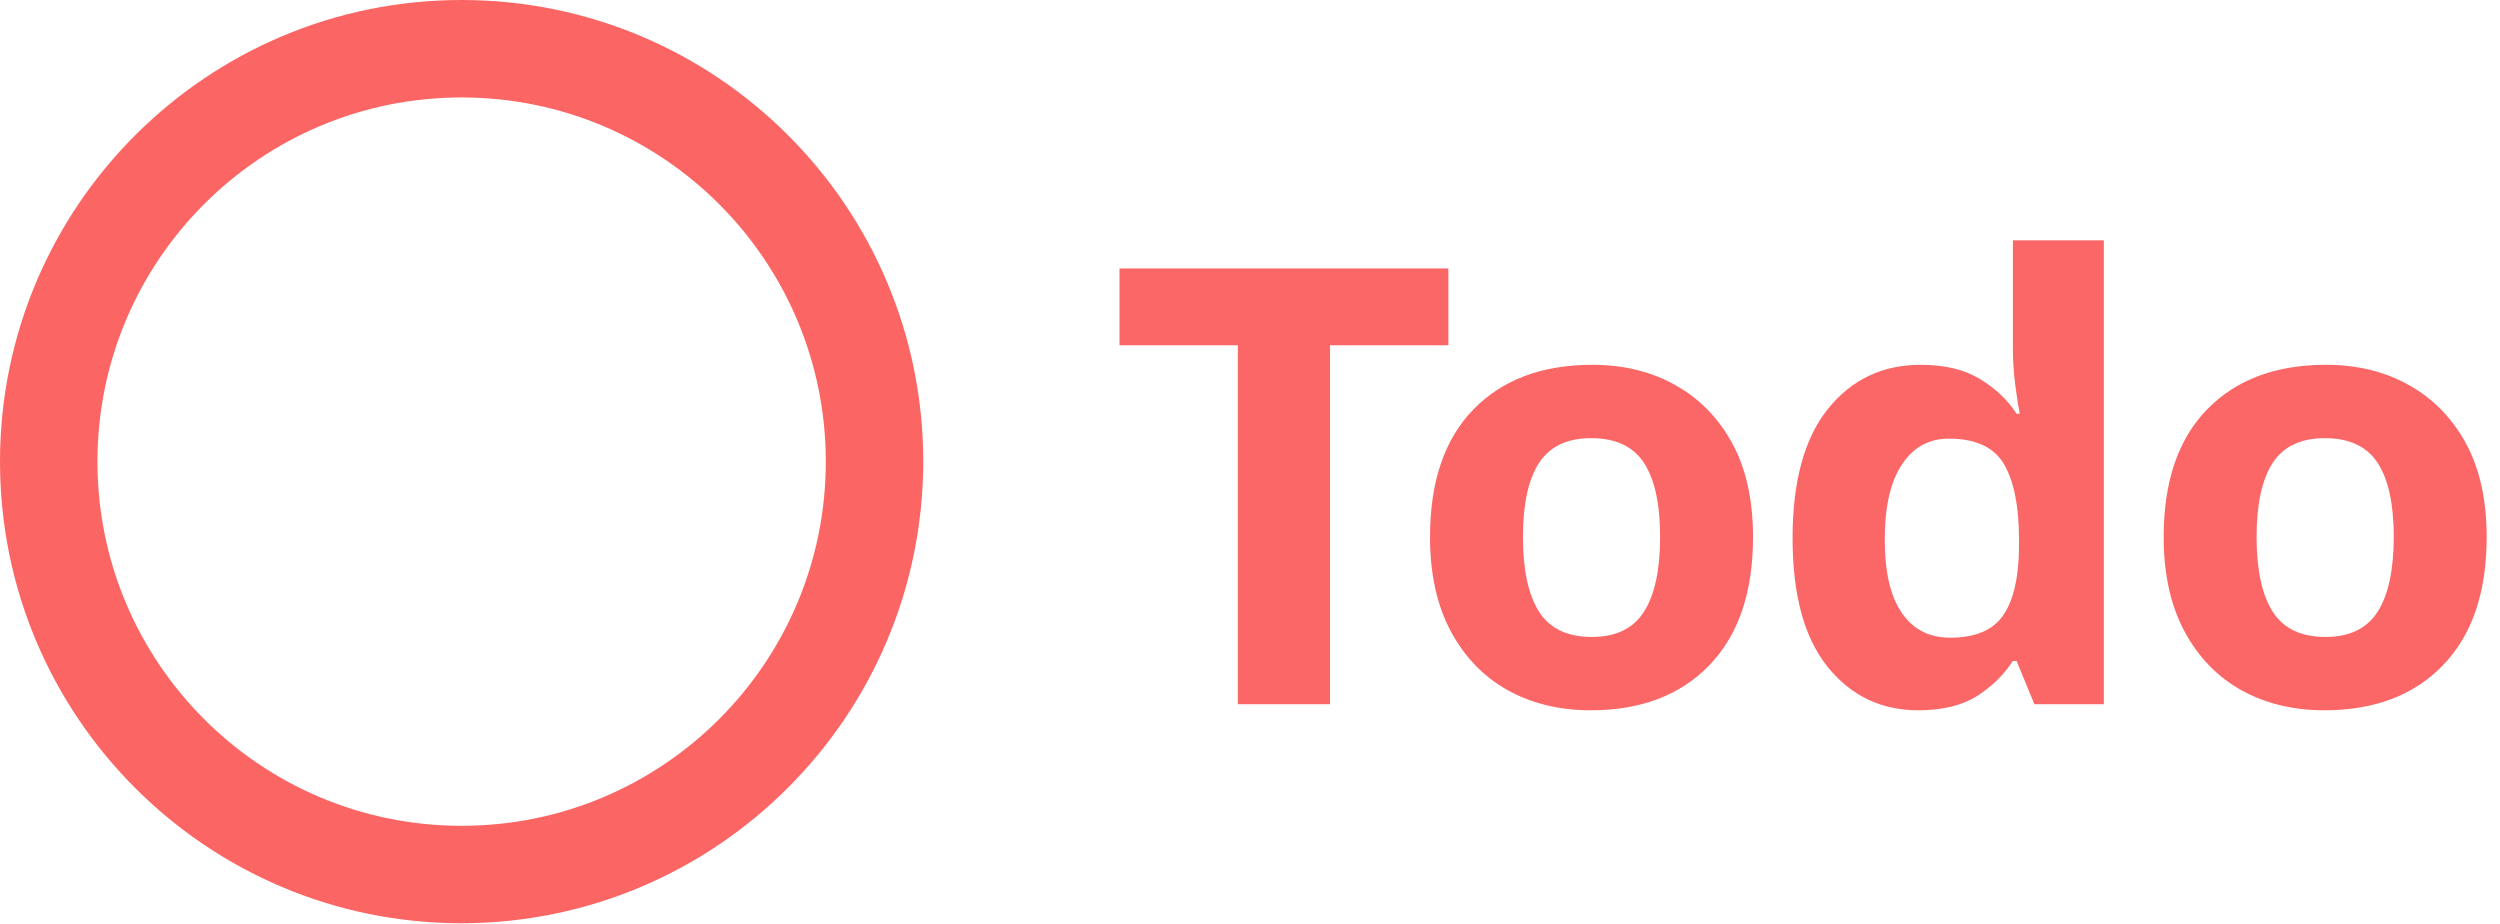
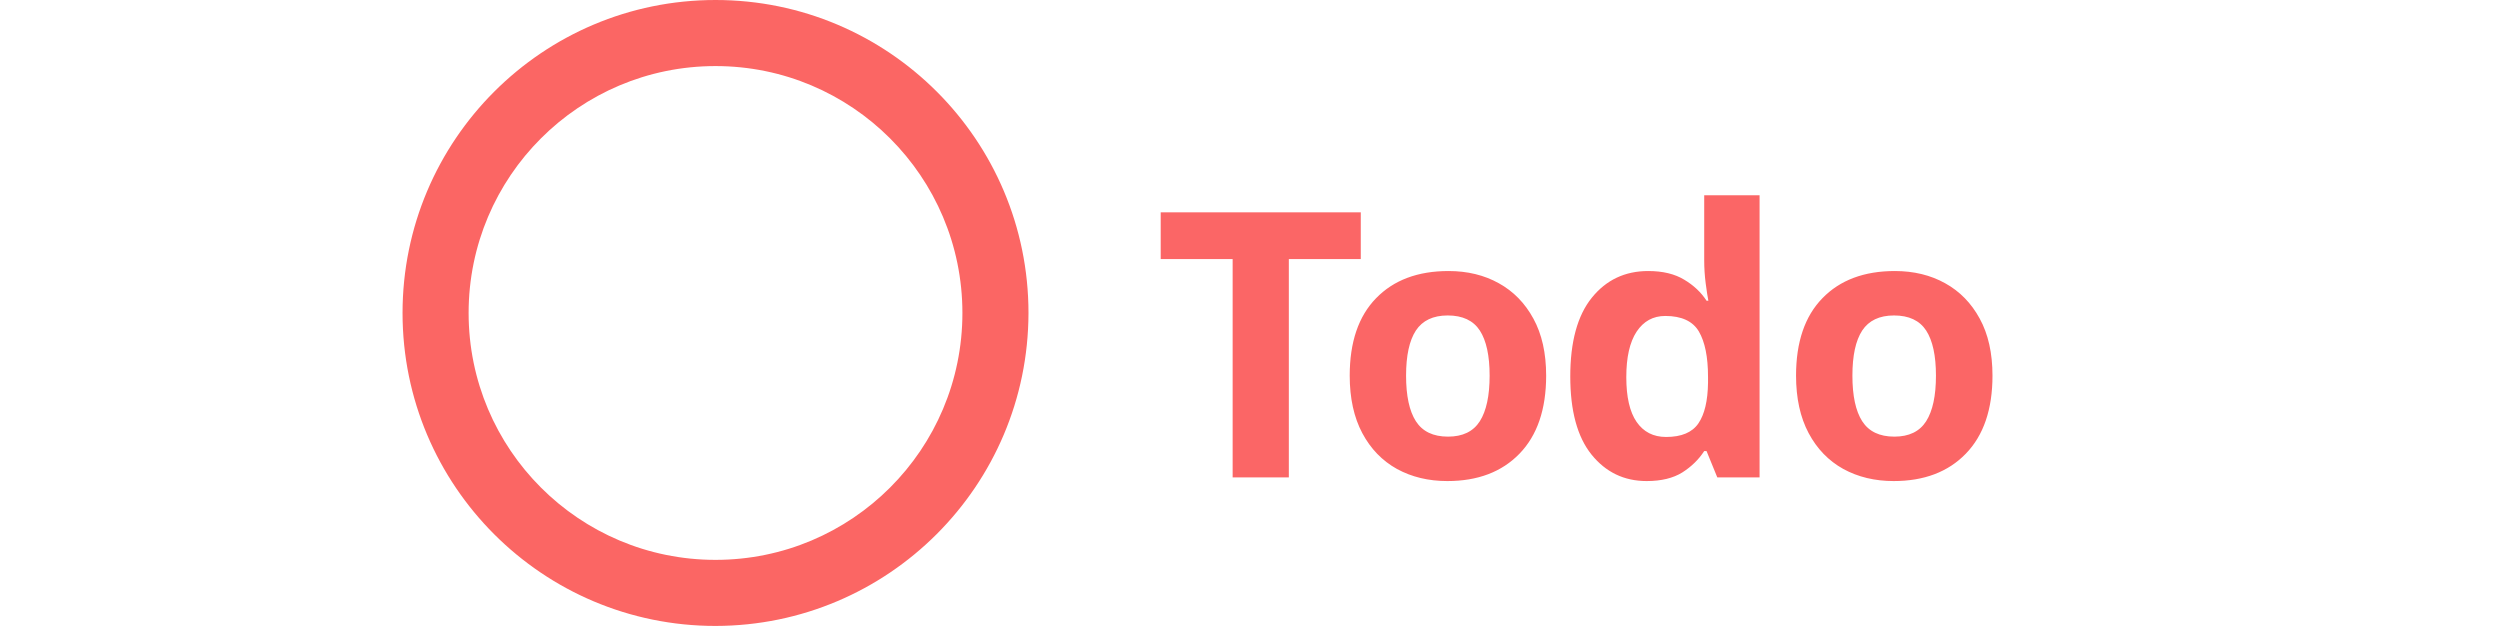
- <svg xmlns="http://www.w3.org/2000/svg" id="Logo" width="159.759" height="59" viewBox="0 0 159.759 59">
+ <svg xmlns="http://www.w3.org/2000/svg" id="Logo" width="159.759" height="40" viewBox="0 0 159.759 59">
  <g id="Group_19" data-name="Group 19">
    <path id="Path_3" data-name="Path 3" d="M29.5,59A29.5,29.5,0,1,1,59,29.5,29.544,29.544,0,0,1,29.5,59Zm0-52.772A23.272,23.272,0,1,0,52.772,29.5,23.277,23.277,0,0,0,29.5,6.228Z" fill="#fb6664" />
  </g>
-   <text id="Todo" transform="translate(70.759 45)" fill="#fb6666" font-size="39" font-family="Poppins, sans-serif" font-weight="700" letter-spacing="-0.025em">
+   <text id="Todo" transform="translate(70.759 45)" fill="#fb6666" font-size="35" font-family="Poppins, sans-serif" font-weight="700" letter-spacing="-0.025em">
    <tspan x="0" y="0">Todo</tspan>
  </text>
</svg>
